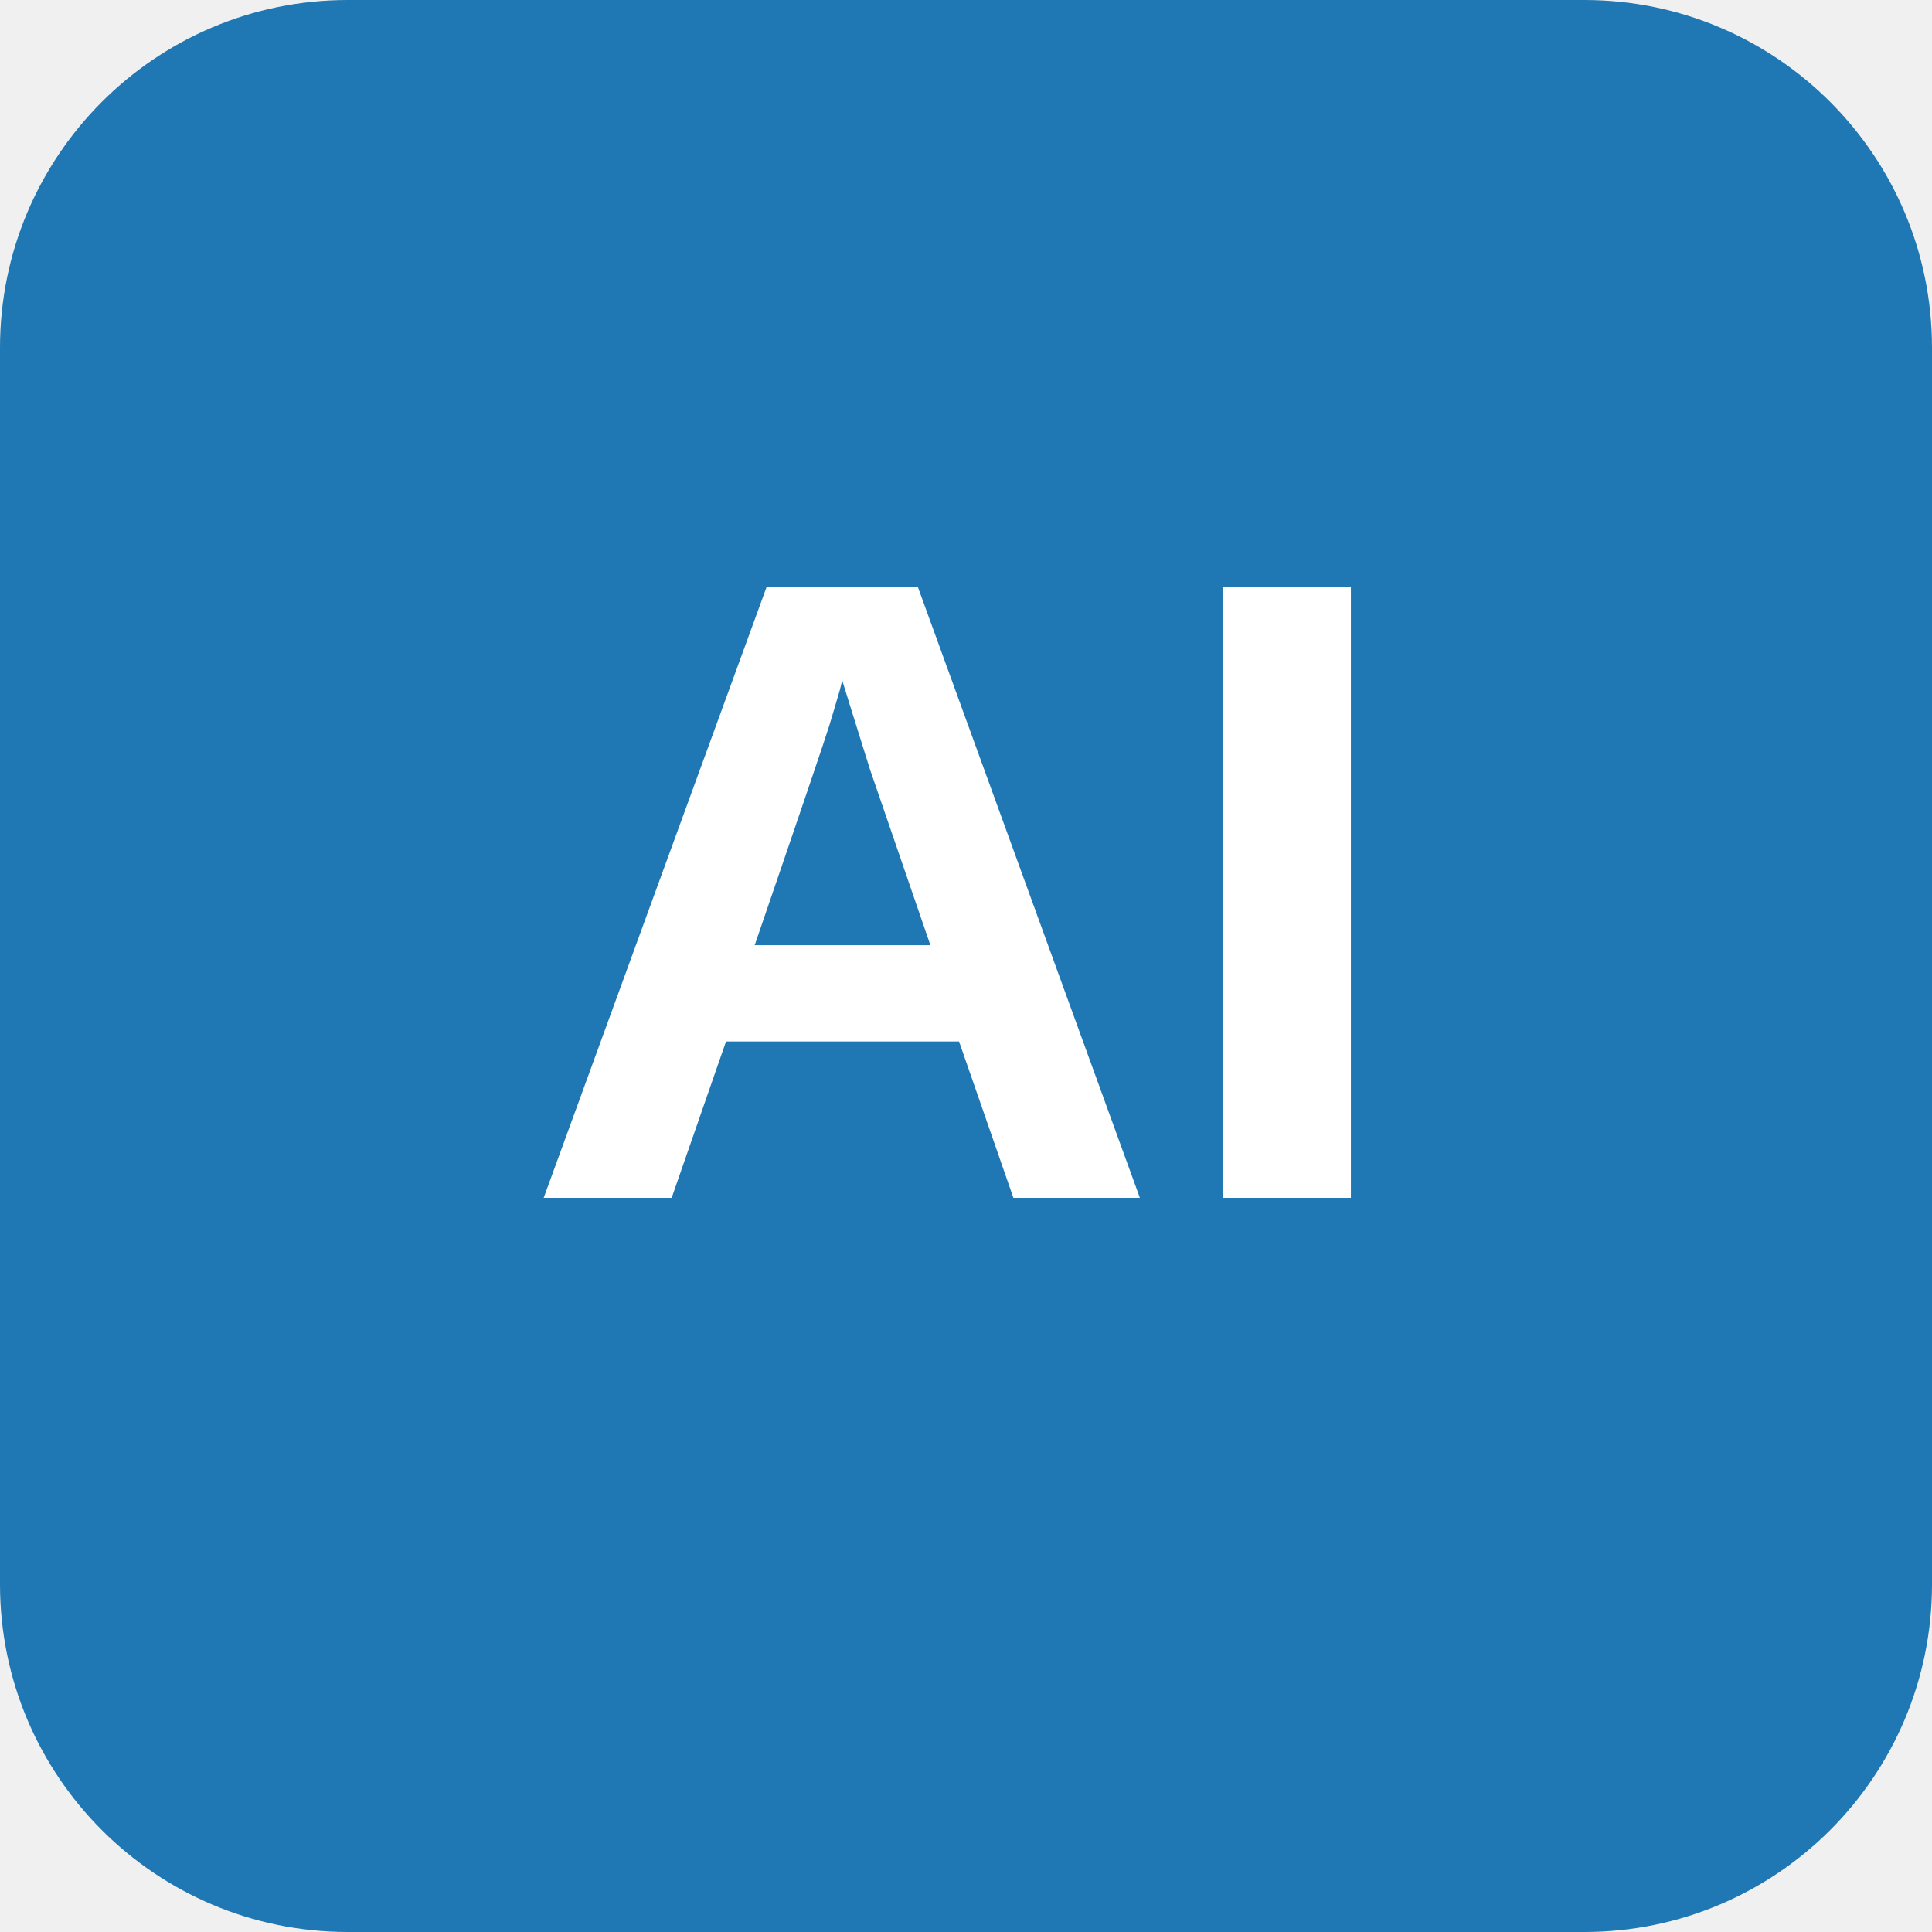
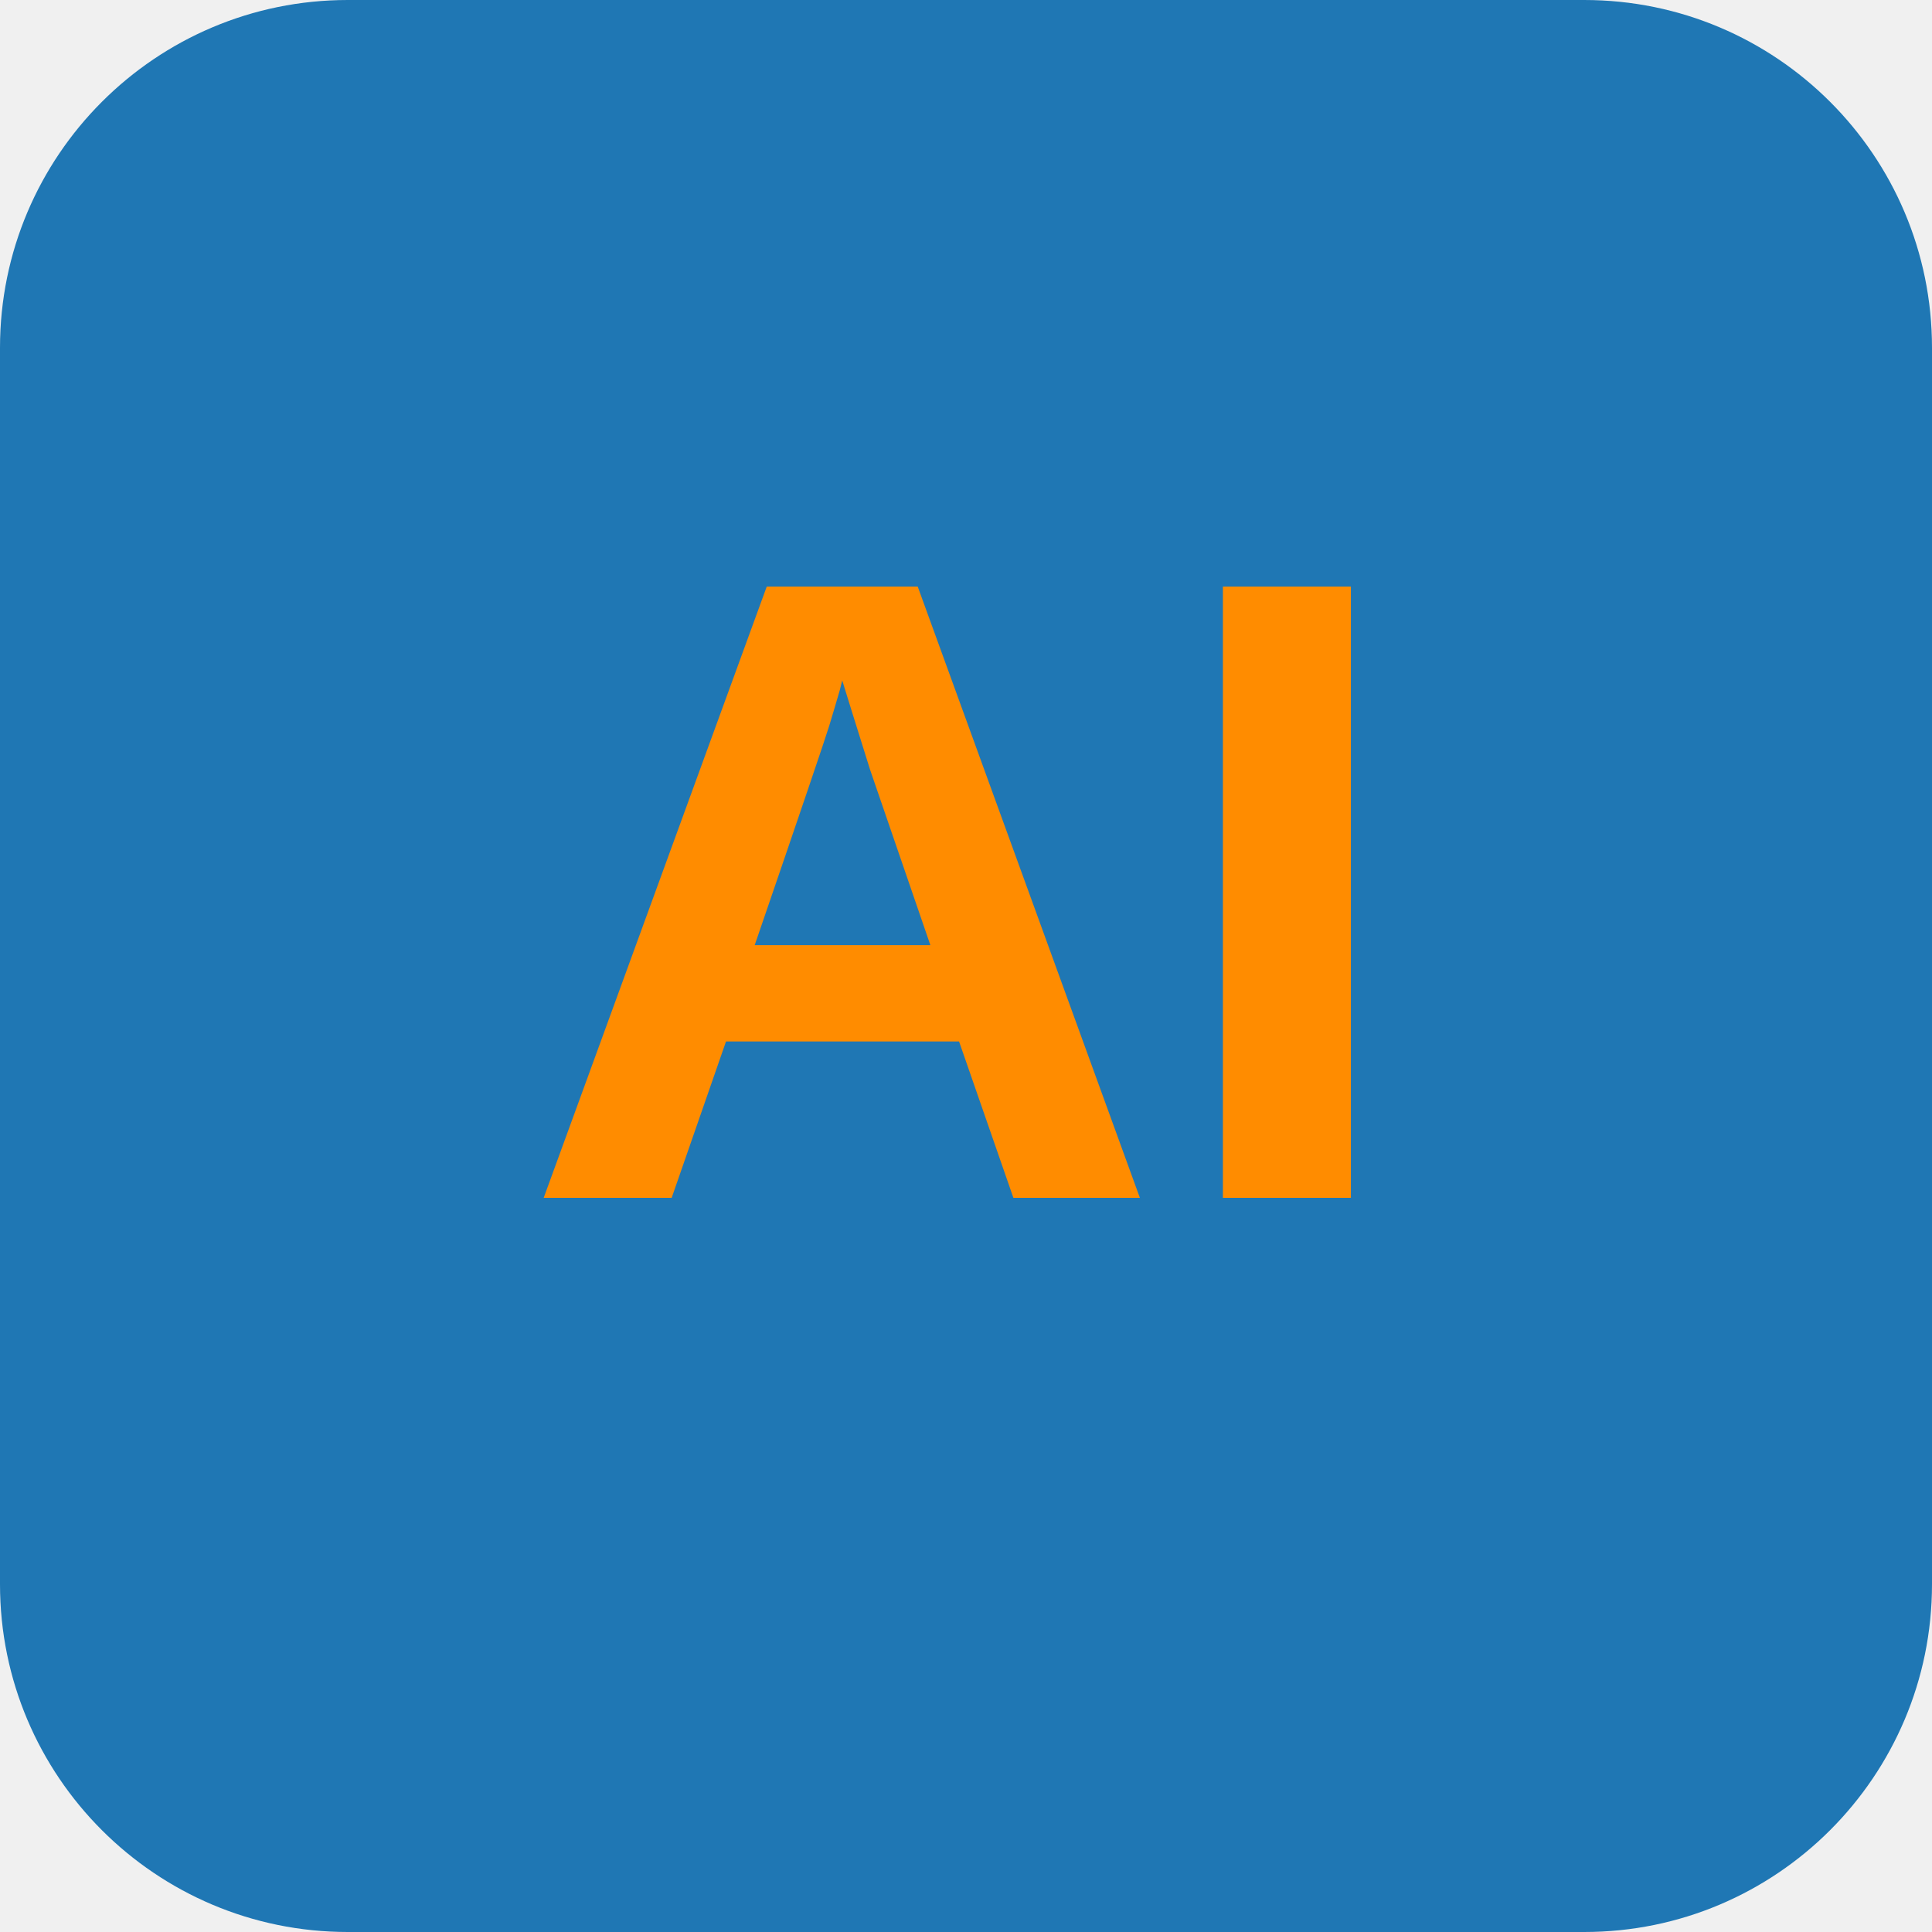
<svg xmlns="http://www.w3.org/2000/svg" viewBox="0 0 100 100">
  <rect width="100" height="100" rx="18" fill="#1f77b4" />
-   <text x="50" y="62" font-family="Segoe UI,Arial,sans-serif" font-size="46" font-weight="700" text-anchor="middle" fill="#ffffff">AI</text>
+   <text x="50" y="62" font-family="Segoe UI,Arial,sans-serif" font-size="46" font-weight="700" text-anchor="middle" fill="#ff8c00">AI</text>
</svg>
